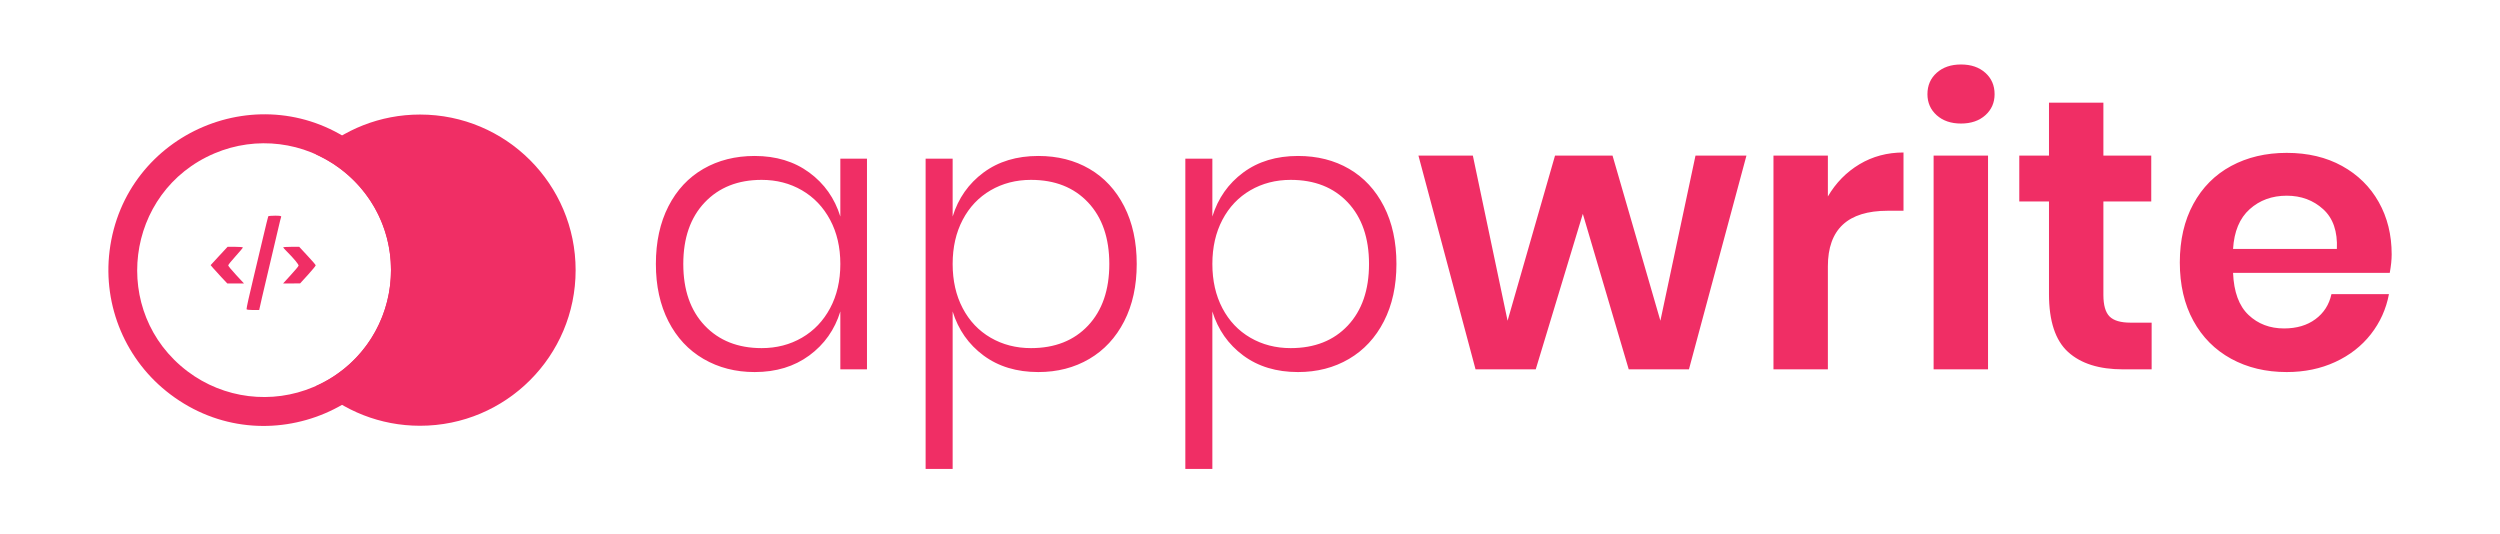
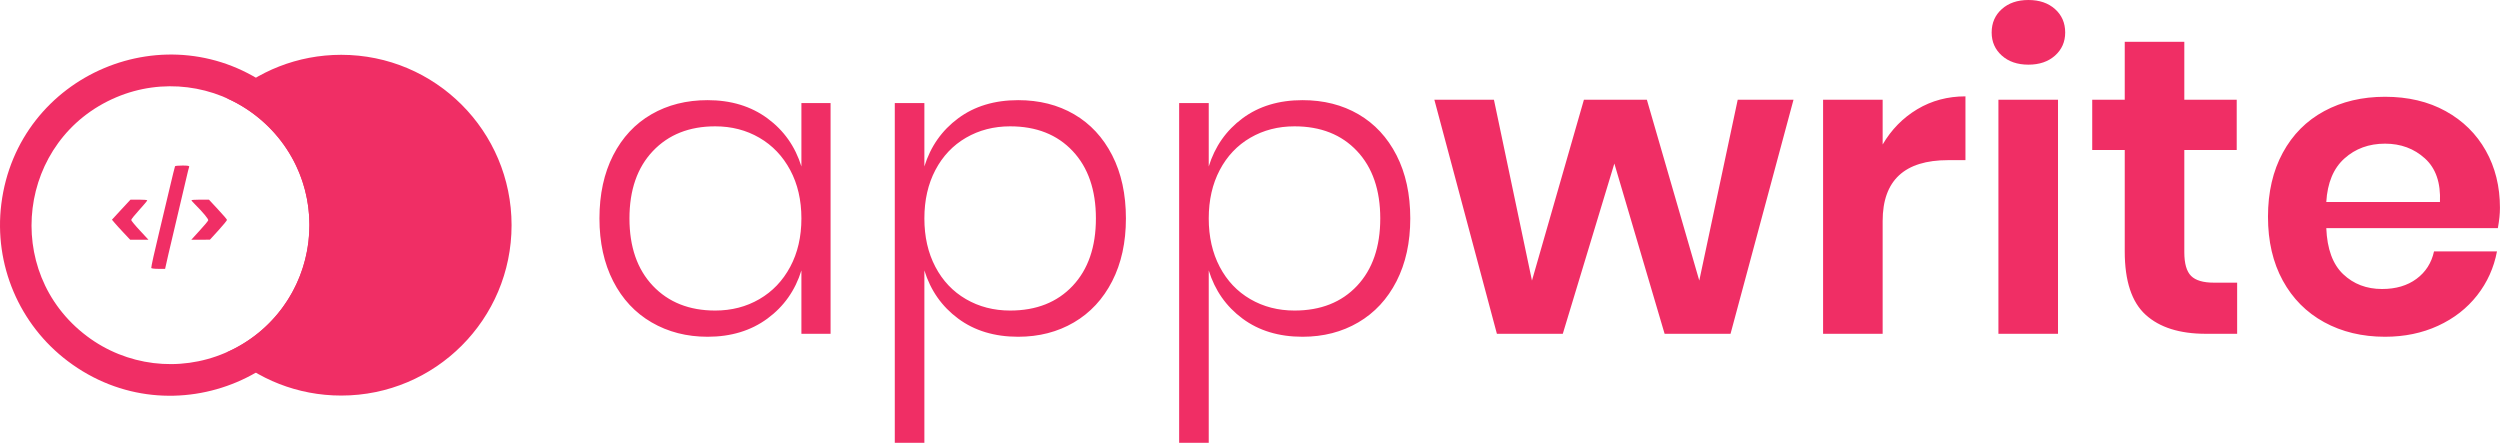
- <svg xmlns="http://www.w3.org/2000/svg" width="100%" height="100%" viewBox="0 0 3750 800" version="1.1" xml:space="preserve" style="fill-rule:evenodd;clip-rule:evenodd;stroke-linejoin:round;stroke-miterlimit:2;">
-   <g transform="matrix(1,0,0,1,-25642.9,-33017.5)">
-     <g id="Tutorials">
-         </g>
-     <g transform="matrix(1.20997,0,0,0.411389,19848.8,29263.1)">
-       <g id="Sponsors">
-         <rect id="Appwrite" x="4788.66" y="9126.27" width="3099.26" height="1944.63" style="fill:none;" />
-         <g id="Appwrite1">
-           <g id="built-with-appwrite.svg" transform="matrix(1.93704,0,0,5.69717,6338.29,10098.6)">
-             <g transform="matrix(1,0,0,1,-800,-200)">
+ <svg xmlns="http://www.w3.org/2000/svg" width="100%" height="100%" viewBox="0 0 3425 607" version="1.1" xml:space="preserve" style="fill-rule:evenodd;clip-rule:evenodd;stroke-linejoin:round;stroke-miterlimit:2;">
+   <g transform="matrix(1,0,0,1,-162.58,-96.7291)">
+     <g transform="matrix(1.20997,0,0,0.411389,-5794.1,-3754.4)">
+       <g transform="matrix(1.93704,0,0,5.69717,4788.66,8959.17)">
+         <g id="Appwrite">
+           <g id="built-with-appwrite.svg">
+             <g>
              <path d="M368.384,202.21C368.384,257.211 323.798,301.799 268.795,301.799C243.248,301.799 219.949,292.177 202.319,276.365C230.561,263.65 250.222,235.262 250.222,202.282C250.222,169.259 230.512,140.842 202.211,128.151C219.856,112.281 243.196,102.622 268.795,102.622C323.798,102.622 368.384,147.209 368.384,202.21Z" style="fill:rgb(240,46,101);fill-rule:nonzero;" />
              <path d="M228.987,122.718C167.825,76.497 79.561,113.816 70.114,189.895C65.724,225.253 80.556,260.262 109.009,281.704C170.205,327.884 258.443,290.5 267.838,214.414C272.197,179.101 257.387,144.148 228.987,122.717L228.987,122.718ZM217.91,137.393C267.809,175.046 258.233,252.593 200.674,276.979C173.964,288.297 143.242,284.504 120.085,267.028C70.189,229.374 79.763,151.827 137.321,127.442C164.032,116.126 194.754,119.918 217.91,137.393Z" style="fill:rgb(240,46,101);fill-rule:nonzero;" />
              <path d="M482.978,129.125C496.645,129.125 508.294,132.662 517.927,139.74C527.559,146.819 534.182,156.201 537.798,167.886L537.798,130.838L554.85,130.838L554.85,265.696L537.798,265.696L537.798,228.65C534.182,240.346 527.559,249.732 517.927,256.81C508.294,263.889 496.645,267.428 482.978,267.428C470.794,267.428 459.885,264.628 450.252,259.031C440.62,253.435 433.129,245.407 427.777,234.947C422.426,224.488 419.748,212.261 419.748,198.267C419.748,184.111 422.426,171.804 427.777,161.344C433.129,150.895 440.579,142.914 450.13,137.396C459.68,131.88 470.629,129.125 482.978,129.125ZM487.422,144.429C472.274,144.429 460.13,149.244 450.987,158.878C441.856,168.511 437.29,181.641 437.29,198.267C437.29,214.896 441.856,228.027 450.987,237.66C460.13,247.291 472.274,252.106 487.422,252.106C496.971,252.106 505.574,249.886 513.224,245.441C520.883,241 526.894,234.701 531.257,226.55C535.618,218.399 537.798,208.973 537.798,198.267C537.798,187.563 535.618,178.142 531.257,169.999C526.894,161.851 520.883,155.546 513.224,151.096C505.574,146.651 496.971,144.429 487.422,144.429ZM664.501,129.125C676.85,129.125 687.759,131.88 697.226,137.396C706.695,142.914 714.106,150.895 719.458,161.344C724.809,171.804 727.485,184.111 727.485,198.267C727.485,212.261 724.809,224.488 719.458,234.947C714.106,245.407 706.651,253.435 697.105,259.031C687.555,264.628 676.686,267.428 664.501,267.428C650.669,267.428 638.98,263.889 629.43,256.81C619.88,249.732 613.296,240.346 609.679,228.65L609.679,329.418L592.382,329.418L592.382,130.838L609.679,130.838L609.679,167.886C613.296,156.201 619.88,146.819 629.43,139.74C638.98,132.662 650.669,129.125 664.501,129.125ZM659.811,144.429C650.261,144.429 641.656,146.651 633.995,151.096C626.345,155.546 620.379,161.851 616.1,169.999C611.821,178.142 609.679,187.563 609.679,198.267C609.679,208.973 611.821,218.399 616.1,226.55C620.379,234.701 626.345,241 633.995,245.441C641.656,249.886 650.261,252.106 659.811,252.106C675.122,252.106 687.308,247.291 696.368,237.66C705.419,228.027 709.943,214.896 709.943,198.267C709.943,181.641 705.419,168.511 696.368,158.878C687.308,149.244 675.122,144.429 659.811,144.429ZM830.713,129.125C843.064,129.125 853.973,131.88 863.44,137.396C872.909,142.914 880.321,150.895 885.673,161.344C891.023,171.804 893.7,184.111 893.7,198.267C893.7,212.261 891.023,224.488 885.673,234.947C880.321,245.407 872.868,253.435 863.318,259.031C853.769,264.628 842.901,267.428 830.713,267.428C816.883,267.428 805.195,263.889 795.646,256.81C786.094,249.732 779.512,240.346 775.896,228.65L775.896,329.418L758.598,329.418L758.598,130.838L775.896,130.838L775.896,167.886C779.512,156.201 786.094,146.819 795.646,139.74C805.195,132.662 816.883,129.125 830.713,129.125ZM826.027,144.429C816.478,144.429 807.87,146.651 800.21,151.096C792.561,155.546 786.596,161.851 782.315,169.999C778.036,178.142 775.896,187.563 775.896,198.267C775.896,208.973 778.036,218.399 782.315,226.55C786.596,234.701 792.561,241 800.21,245.441C807.87,249.886 816.478,252.106 826.027,252.106C841.338,252.106 853.523,247.291 862.582,237.66C871.633,228.027 876.158,214.896 876.158,198.267C876.158,181.641 871.633,168.511 862.582,158.878C853.523,149.244 841.338,144.429 826.027,144.429ZM1085.1,128.879L1117.71,128.879L1080.9,265.696L1042.37,265.696L1012.99,166.17L982.85,265.696L944.333,265.696L907.776,128.879L942.602,128.879L964.833,234.58L995.199,128.879L1032,128.879L1062.63,234.58L1085.1,128.879ZM1169.82,155.047C1174.92,146.325 1181.67,139.452 1190.06,134.425C1198.47,129.41 1207.85,126.904 1218.22,126.904L1218.22,164.193L1208.1,164.193C1182.58,164.193 1169.82,176.047 1169.82,199.752L1169.82,265.696L1135,265.696L1135,128.879L1169.82,128.879L1169.82,155.047ZM1233.54,89.594C1233.54,83.998 1235.52,79.432 1239.47,75.897C1243.42,72.355 1248.61,70.582 1255.02,70.582C1261.45,70.582 1266.63,72.355 1270.59,75.897C1274.54,79.432 1276.52,83.998 1276.52,89.594C1276.52,95.029 1274.54,99.518 1270.59,103.063C1266.63,106.606 1261.45,108.379 1255.02,108.379C1248.61,108.379 1243.42,106.606 1239.47,103.063C1235.52,99.518 1233.54,95.029 1233.54,89.594ZM1237.49,128.879L1272.32,128.879L1272.32,265.696L1237.49,265.696L1237.49,128.879ZM1363.45,235.806L1377.03,235.806L1377.03,265.696L1358.75,265.696C1343.43,265.696 1331.71,261.995 1323.56,254.589C1315.4,247.173 1311.33,234.826 1311.33,217.542L1311.33,158.264L1292.32,158.264L1292.32,128.879L1311.33,128.879L1311.33,95.034L1346.15,95.034L1346.15,128.879L1376.78,128.879L1376.78,158.264L1346.15,158.264L1346.15,218.032C1346.15,224.62 1347.47,229.233 1350.11,231.867C1352.74,234.493 1357.19,235.806 1363.45,235.806ZM1530.65,192.094C1530.65,195.555 1530.24,199.509 1529.42,203.951L1429.14,203.951C1429.63,216.136 1432.93,225.111 1439.03,230.872C1445.11,236.633 1452.69,239.514 1461.75,239.514C1469.82,239.514 1476.52,237.538 1481.86,233.584C1487.21,229.641 1490.63,224.295 1492.11,217.542L1528.91,217.542C1527.11,227.092 1523.24,235.651 1517.32,243.222C1511.38,250.801 1503.77,256.73 1494.47,261.009C1485.17,265.288 1474.84,267.428 1463.48,267.428C1450.14,267.428 1438.28,264.589 1427.9,258.91C1417.54,253.23 1409.47,245.12 1403.71,234.58C1397.94,224.04 1395.06,211.607 1395.06,197.287C1395.06,182.958 1397.94,170.486 1403.71,159.874C1409.47,149.25 1417.54,141.138 1427.9,135.544C1438.28,129.947 1450.14,127.148 1463.48,127.148C1476.97,127.148 1488.78,129.947 1498.92,135.544C1509.04,141.138 1516.86,148.837 1522.37,158.633C1527.89,168.427 1530.65,179.581 1530.65,192.094ZM1495.58,188.648C1496.08,177.442 1493.16,168.957 1486.81,163.199C1480.47,157.436 1472.69,154.557 1463.48,154.557C1454.09,154.557 1446.18,157.436 1439.76,163.199C1433.34,168.957 1429.8,177.442 1429.14,188.648L1495.58,188.648Z" style="fill:rgb(240,46,101);fill-rule:nonzero;" />
              <path d="M171.666,167.755C171.548,168.048 170.023,174.028 168.386,181.123C166.683,188.216 163.986,199.414 162.464,206.037C159.531,218.173 157.772,226.146 157.772,227.2C157.772,227.492 159.591,227.729 161.816,227.729L165.864,227.729L167.679,219.637C168.736,215.242 171.083,205.157 172.957,197.243C174.834,189.329 177.118,179.714 177.999,175.843C178.878,171.974 179.758,168.46 179.934,168.048C180.11,167.521 179.112,167.347 176.063,167.347C173.776,167.347 171.782,167.521 171.666,167.755ZM140.183,193.138L134.79,199.002L136.375,200.878C137.252,201.932 139.659,204.571 141.709,206.742L145.462,210.725L156.133,210.725L151.089,205.274C148.332,202.346 146.046,199.529 146.046,199.179C146.046,198.768 148.157,196.132 150.739,193.316C153.317,190.446 155.428,187.98 155.428,187.688C155.428,187.452 153.201,187.277 150.505,187.277L145.638,187.277L140.183,193.138ZM181.221,187.629C181.221,187.806 182.219,188.917 183.449,190.149C188.025,194.722 191.248,198.593 191.071,199.352C190.956,199.766 188.726,202.519 186.03,205.391L181.165,210.725L186.616,210.725L192.068,210.668L197.049,205.215C199.808,202.169 202.035,199.469 202.035,199.119C202.035,198.827 199.69,196.071 196.757,192.965L191.485,187.277L186.381,187.277C183.508,187.277 181.221,187.452 181.221,187.629Z" style="fill:rgb(240,46,101);fill-rule:nonzero;" />
            </g>
          </g>
        </g>
      </g>
    </g>
-     <g id="Blogs">
-         </g>
  </g>
</svg>
